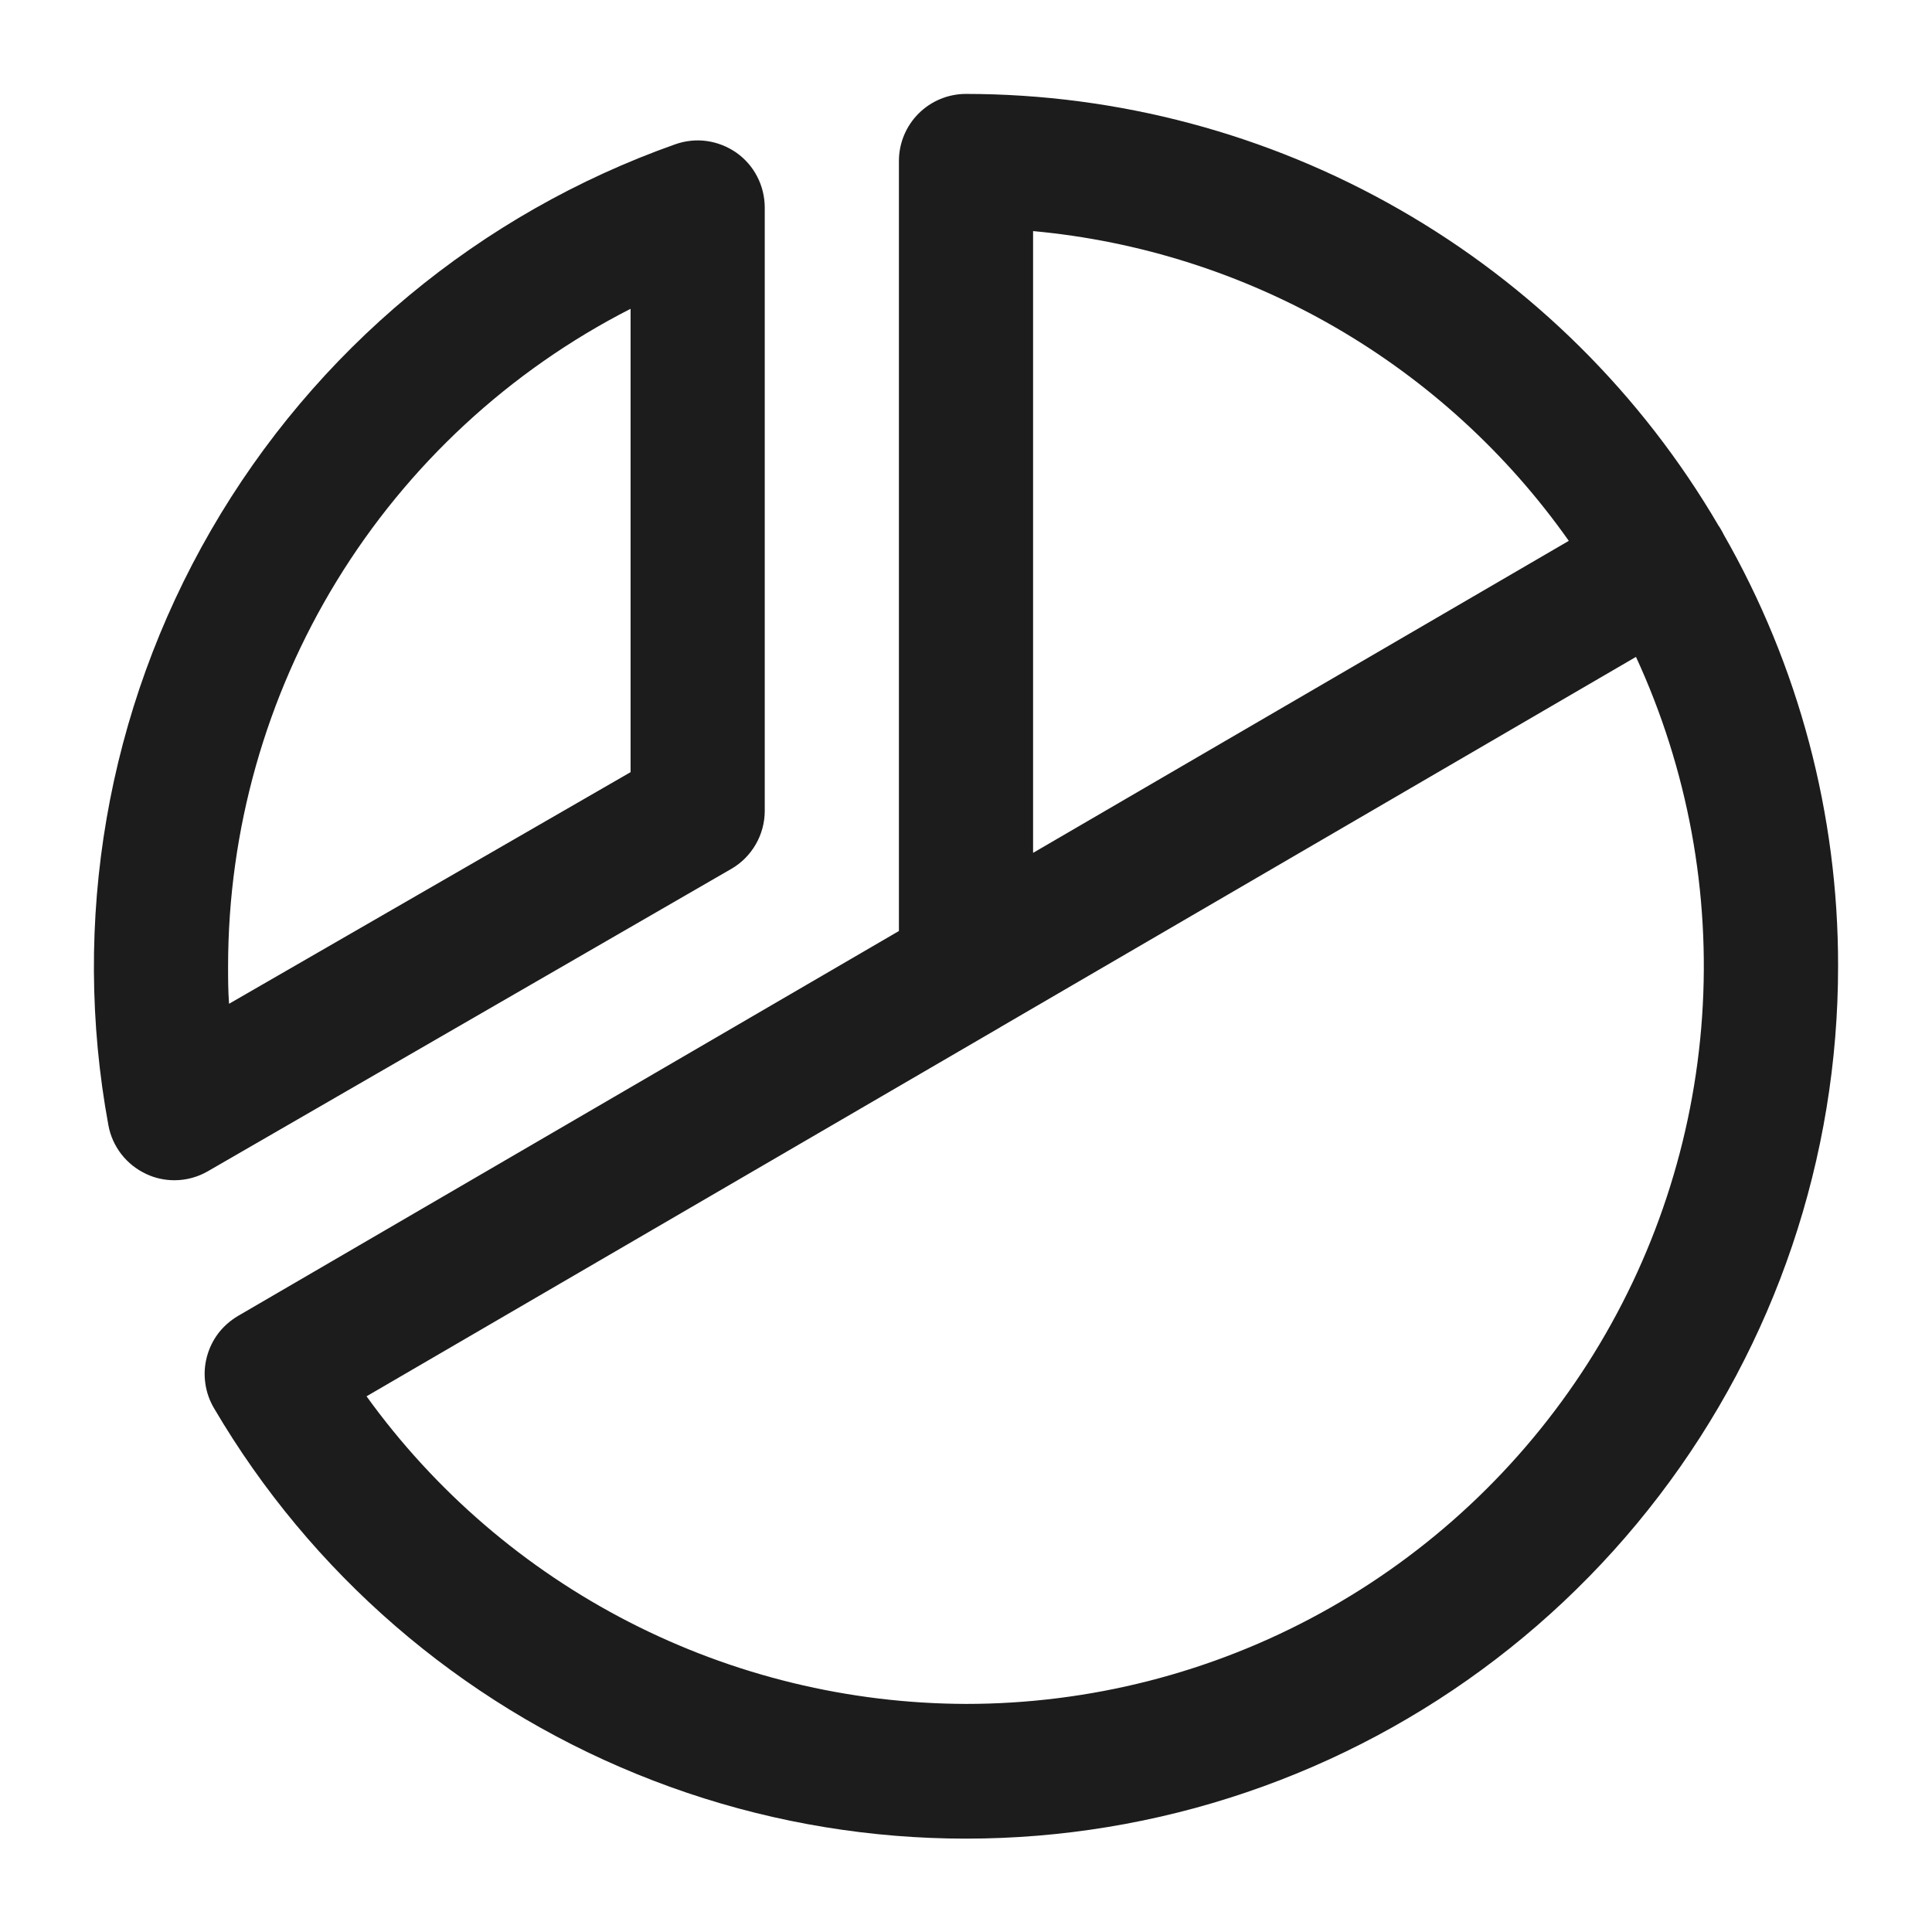
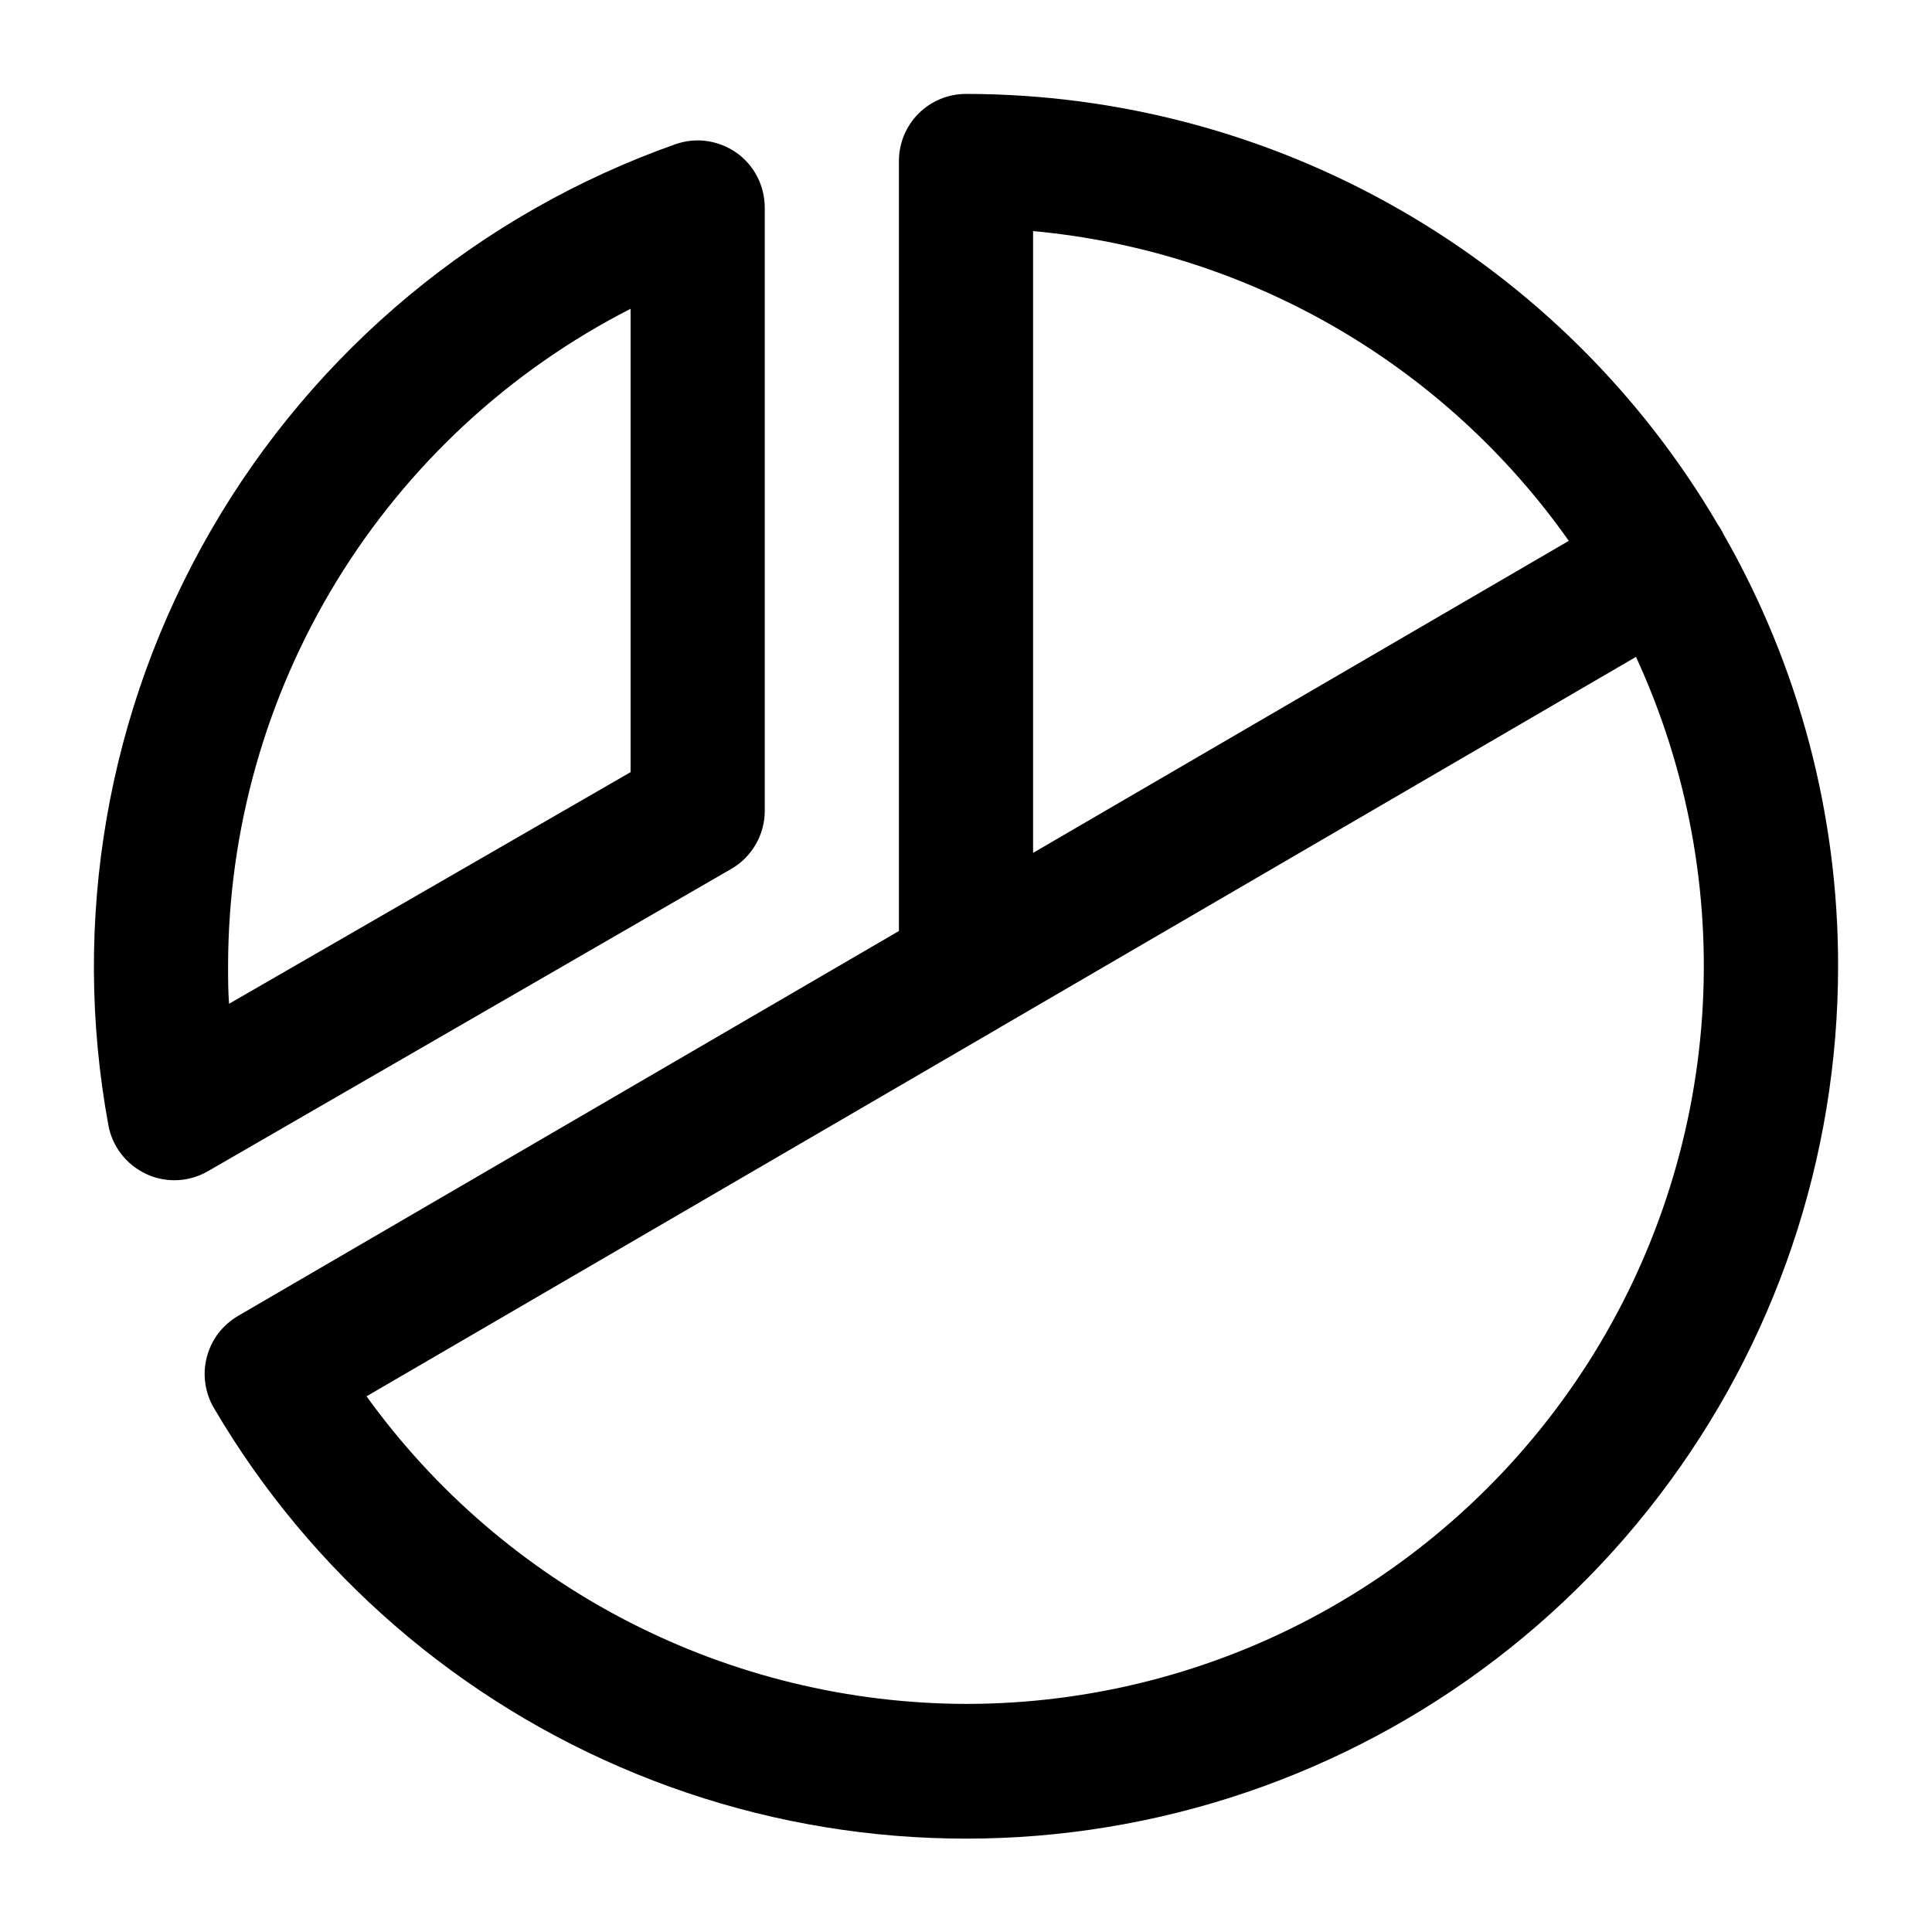
<svg xmlns="http://www.w3.org/2000/svg" width="18" height="18" viewBox="0 0 18 18" fill="none">
-   <path d="M6.812 8.096C6.908 8.041 6.986 7.962 7.041 7.867C7.096 7.772 7.125 7.664 7.125 7.555V1.93C7.124 1.83 7.1 1.732 7.054 1.644C7.008 1.555 6.941 1.479 6.86 1.422C6.778 1.365 6.684 1.328 6.585 1.314C6.487 1.3 6.386 1.311 6.292 1.344C4.468 1.989 2.934 3.265 1.966 4.94C0.997 6.616 0.659 8.581 1.01 10.484C1.028 10.583 1.07 10.675 1.131 10.754C1.193 10.833 1.272 10.896 1.363 10.938C1.445 10.977 1.535 10.996 1.625 10.996C1.735 10.996 1.842 10.967 1.937 10.912L6.812 8.096ZM5.875 2.877V7.194L2.134 9.352C2.125 9.234 2.125 9.116 2.125 9C2.126 7.733 2.477 6.491 3.138 5.411C3.8 4.33 4.747 3.453 5.875 2.877ZM16.058 4.978C16.051 4.964 16.044 4.949 16.035 4.935C16.027 4.921 16.02 4.909 16.011 4.897C15.295 3.673 14.271 2.658 13.041 1.953C11.811 1.247 10.418 0.876 9 0.875C8.834 0.875 8.675 0.941 8.558 1.058C8.441 1.175 8.375 1.334 8.375 1.5V8.674L2.218 12.26C2.147 12.302 2.084 12.357 2.034 12.422C1.984 12.488 1.948 12.563 1.927 12.643C1.906 12.723 1.901 12.806 1.913 12.888C1.924 12.97 1.952 13.049 1.994 13.12C2.897 14.658 4.282 15.856 5.934 16.529C7.585 17.203 9.413 17.313 11.134 16.845C12.856 16.376 14.375 15.354 15.457 13.936C16.54 12.519 17.126 10.784 17.125 9C17.127 7.589 16.759 6.202 16.058 4.978ZM9.625 2.153C10.616 2.244 11.576 2.55 12.438 3.048C13.299 3.546 14.043 4.226 14.616 5.039L9.625 7.946V2.153ZM9 15.875C7.909 15.872 6.834 15.611 5.863 15.113C4.892 14.615 4.053 13.894 3.415 13.009L9.305 9.579L9.323 9.568L15.242 6.12C15.725 7.168 15.937 8.32 15.858 9.471C15.779 10.622 15.412 11.734 14.79 12.706C14.168 13.677 13.312 14.477 12.3 15.031C11.289 15.585 10.153 15.875 9 15.875Z" fill="#1C1C1C" />
+   <path d="M6.812 8.096C6.908 8.041 6.986 7.962 7.041 7.867C7.096 7.772 7.125 7.664 7.125 7.555V1.93C7.124 1.83 7.1 1.732 7.054 1.644C7.008 1.555 6.941 1.479 6.86 1.422C6.778 1.365 6.684 1.328 6.585 1.314C6.487 1.3 6.386 1.311 6.292 1.344C4.468 1.989 2.934 3.265 1.966 4.94C0.997 6.616 0.659 8.581 1.01 10.484C1.028 10.583 1.07 10.675 1.131 10.754C1.193 10.833 1.272 10.896 1.363 10.938C1.445 10.977 1.535 10.996 1.625 10.996C1.735 10.996 1.842 10.967 1.937 10.912L6.812 8.096ZM5.875 2.877V7.194L2.134 9.352C2.125 9.234 2.125 9.116 2.125 9C2.126 7.733 2.477 6.491 3.138 5.411C3.8 4.33 4.747 3.453 5.875 2.877ZM16.058 4.978C16.051 4.964 16.044 4.949 16.035 4.935C16.027 4.921 16.02 4.909 16.011 4.897C15.295 3.673 14.271 2.658 13.041 1.953C11.811 1.247 10.418 0.876 9 0.875C8.834 0.875 8.675 0.941 8.558 1.058C8.441 1.175 8.375 1.334 8.375 1.5V8.674L2.218 12.26C2.147 12.302 2.084 12.357 2.034 12.422C1.984 12.488 1.948 12.563 1.927 12.643C1.906 12.723 1.901 12.806 1.913 12.888C1.924 12.97 1.952 13.049 1.994 13.12C2.897 14.658 4.282 15.856 5.934 16.529C7.585 17.203 9.413 17.313 11.134 16.845C12.856 16.376 14.375 15.354 15.457 13.936C16.54 12.519 17.126 10.784 17.125 9C17.127 7.589 16.759 6.202 16.058 4.978ZM9.625 2.153C10.616 2.244 11.576 2.55 12.438 3.048C13.299 3.546 14.043 4.226 14.616 5.039L9.625 7.946V2.153ZM9 15.875C7.909 15.872 6.834 15.611 5.863 15.113C4.892 14.615 4.053 13.894 3.415 13.009L9.305 9.579L9.323 9.568L15.242 6.12C15.725 7.168 15.937 8.32 15.858 9.471C15.779 10.622 15.412 11.734 14.79 12.706C14.168 13.677 13.312 14.477 12.3 15.031C11.289 15.585 10.153 15.875 9 15.875Z" fill="currentColor" />
</svg>
